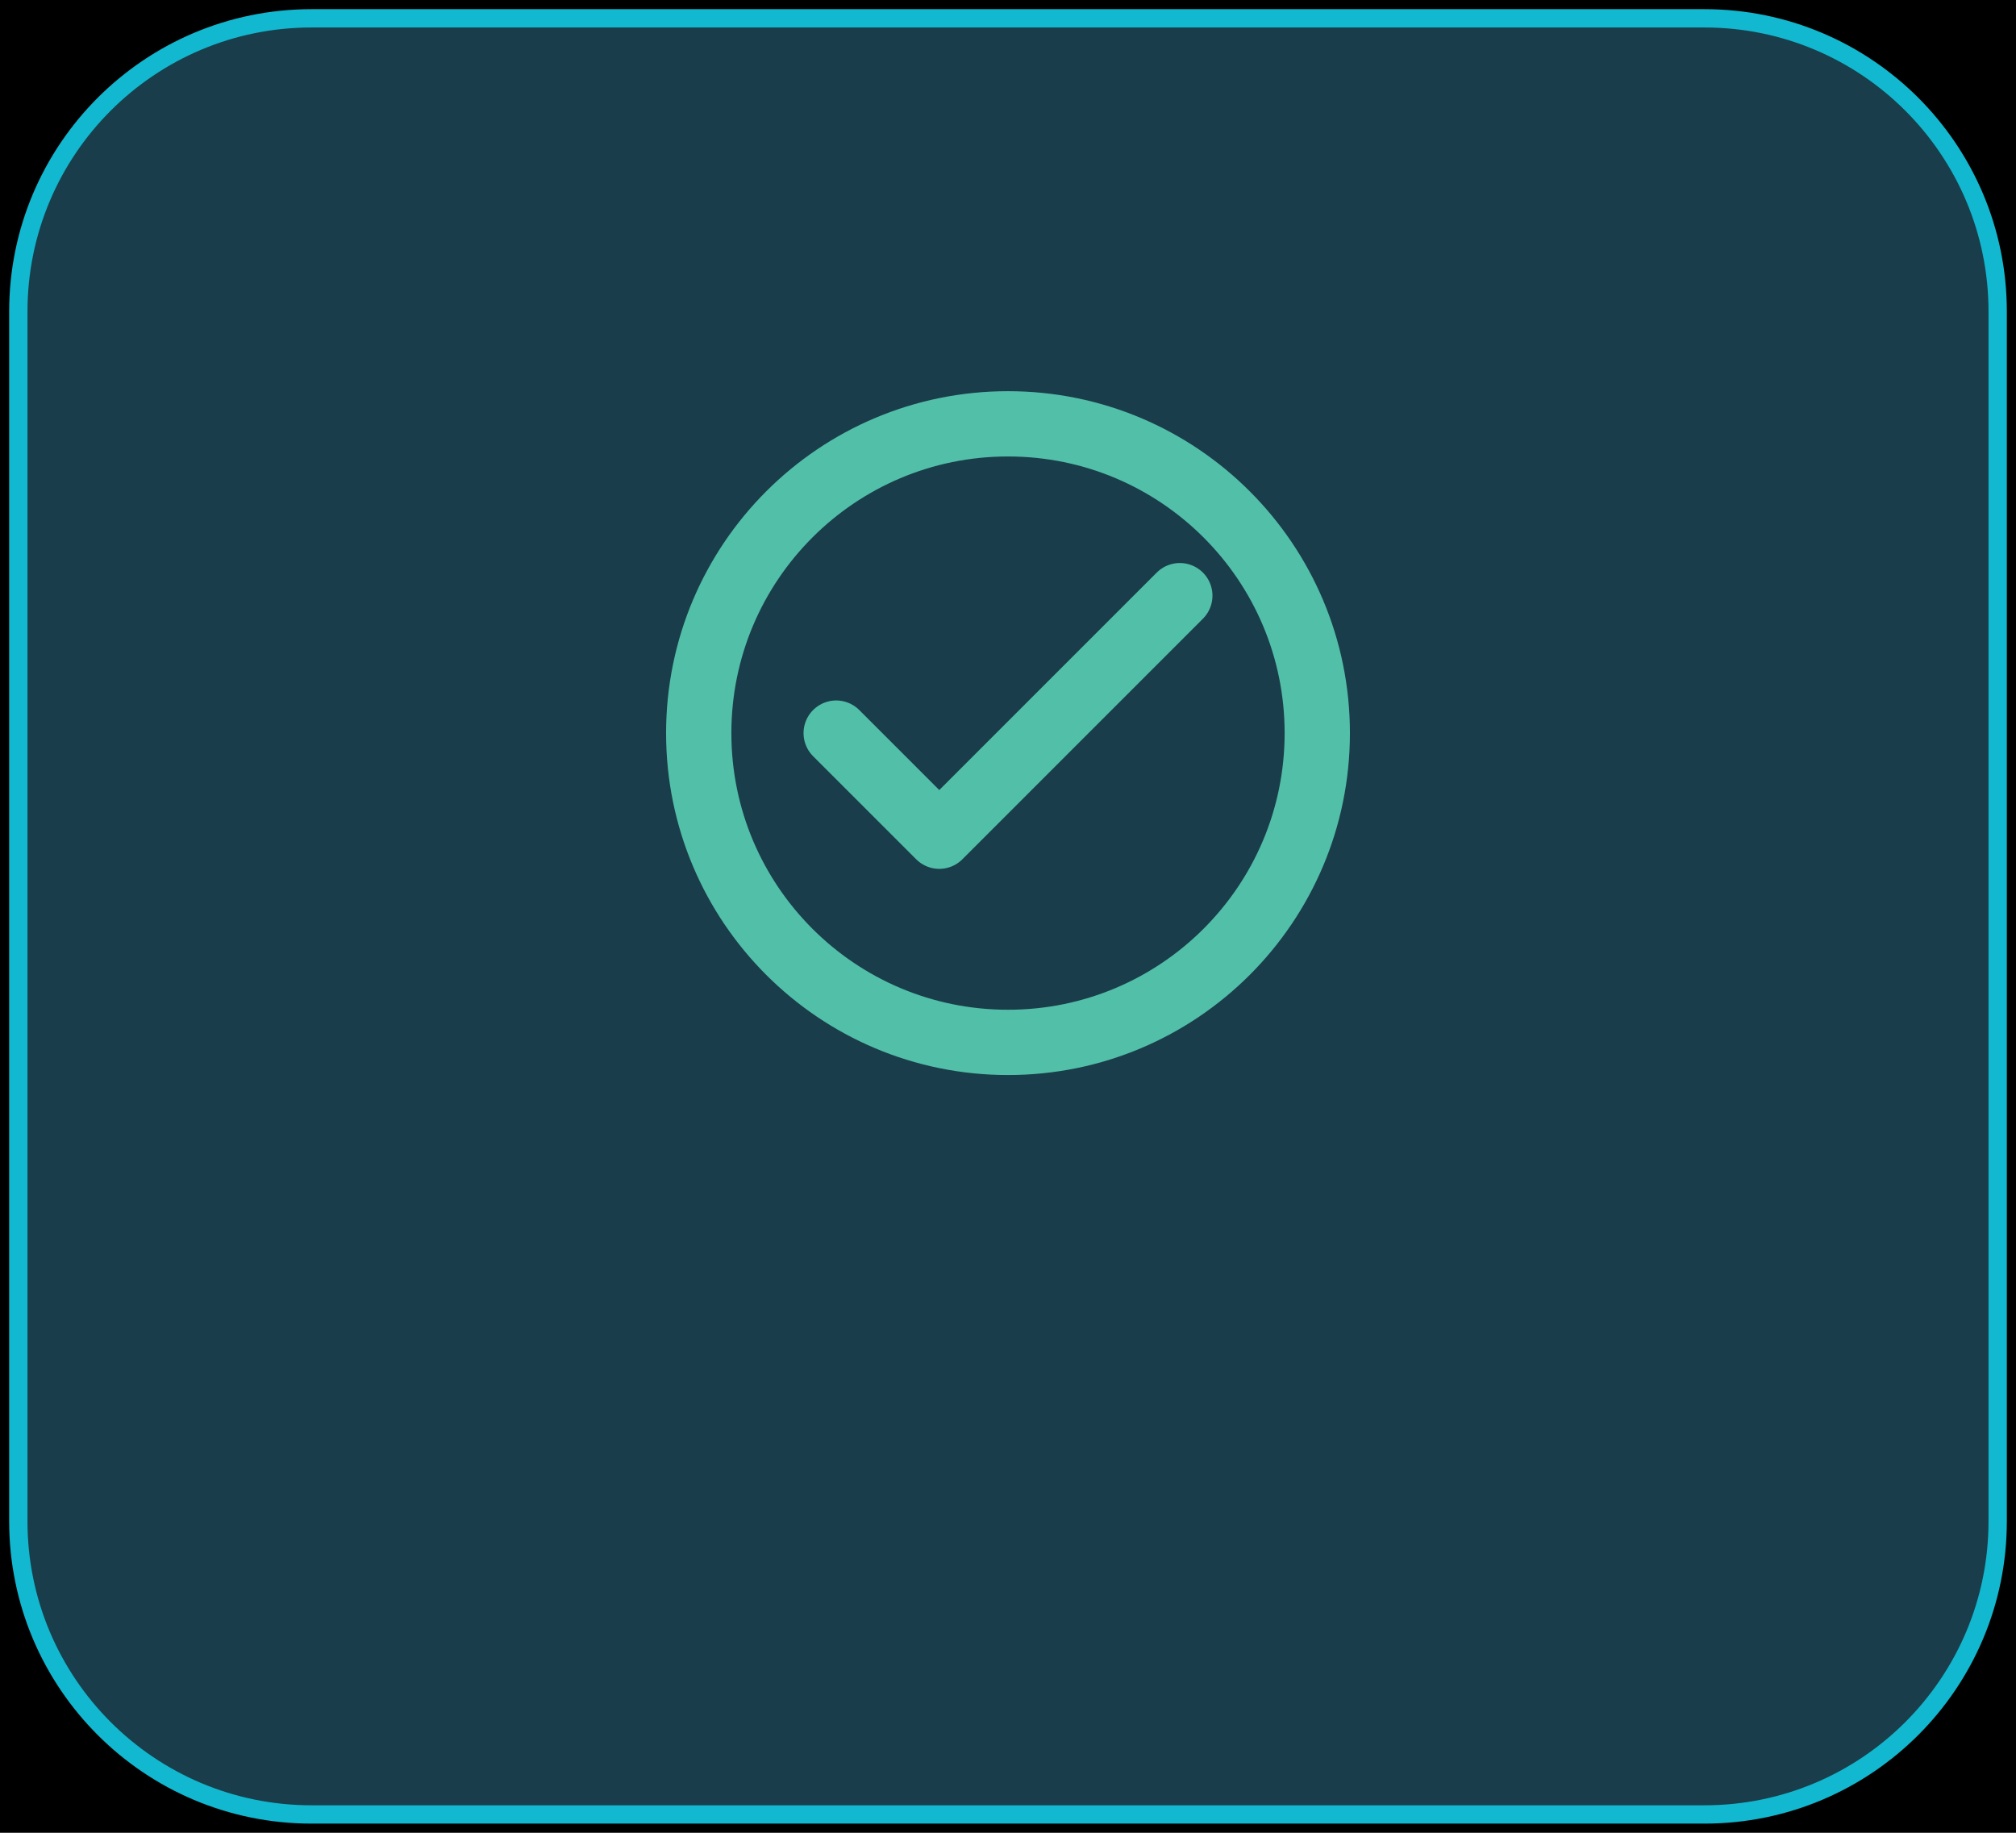
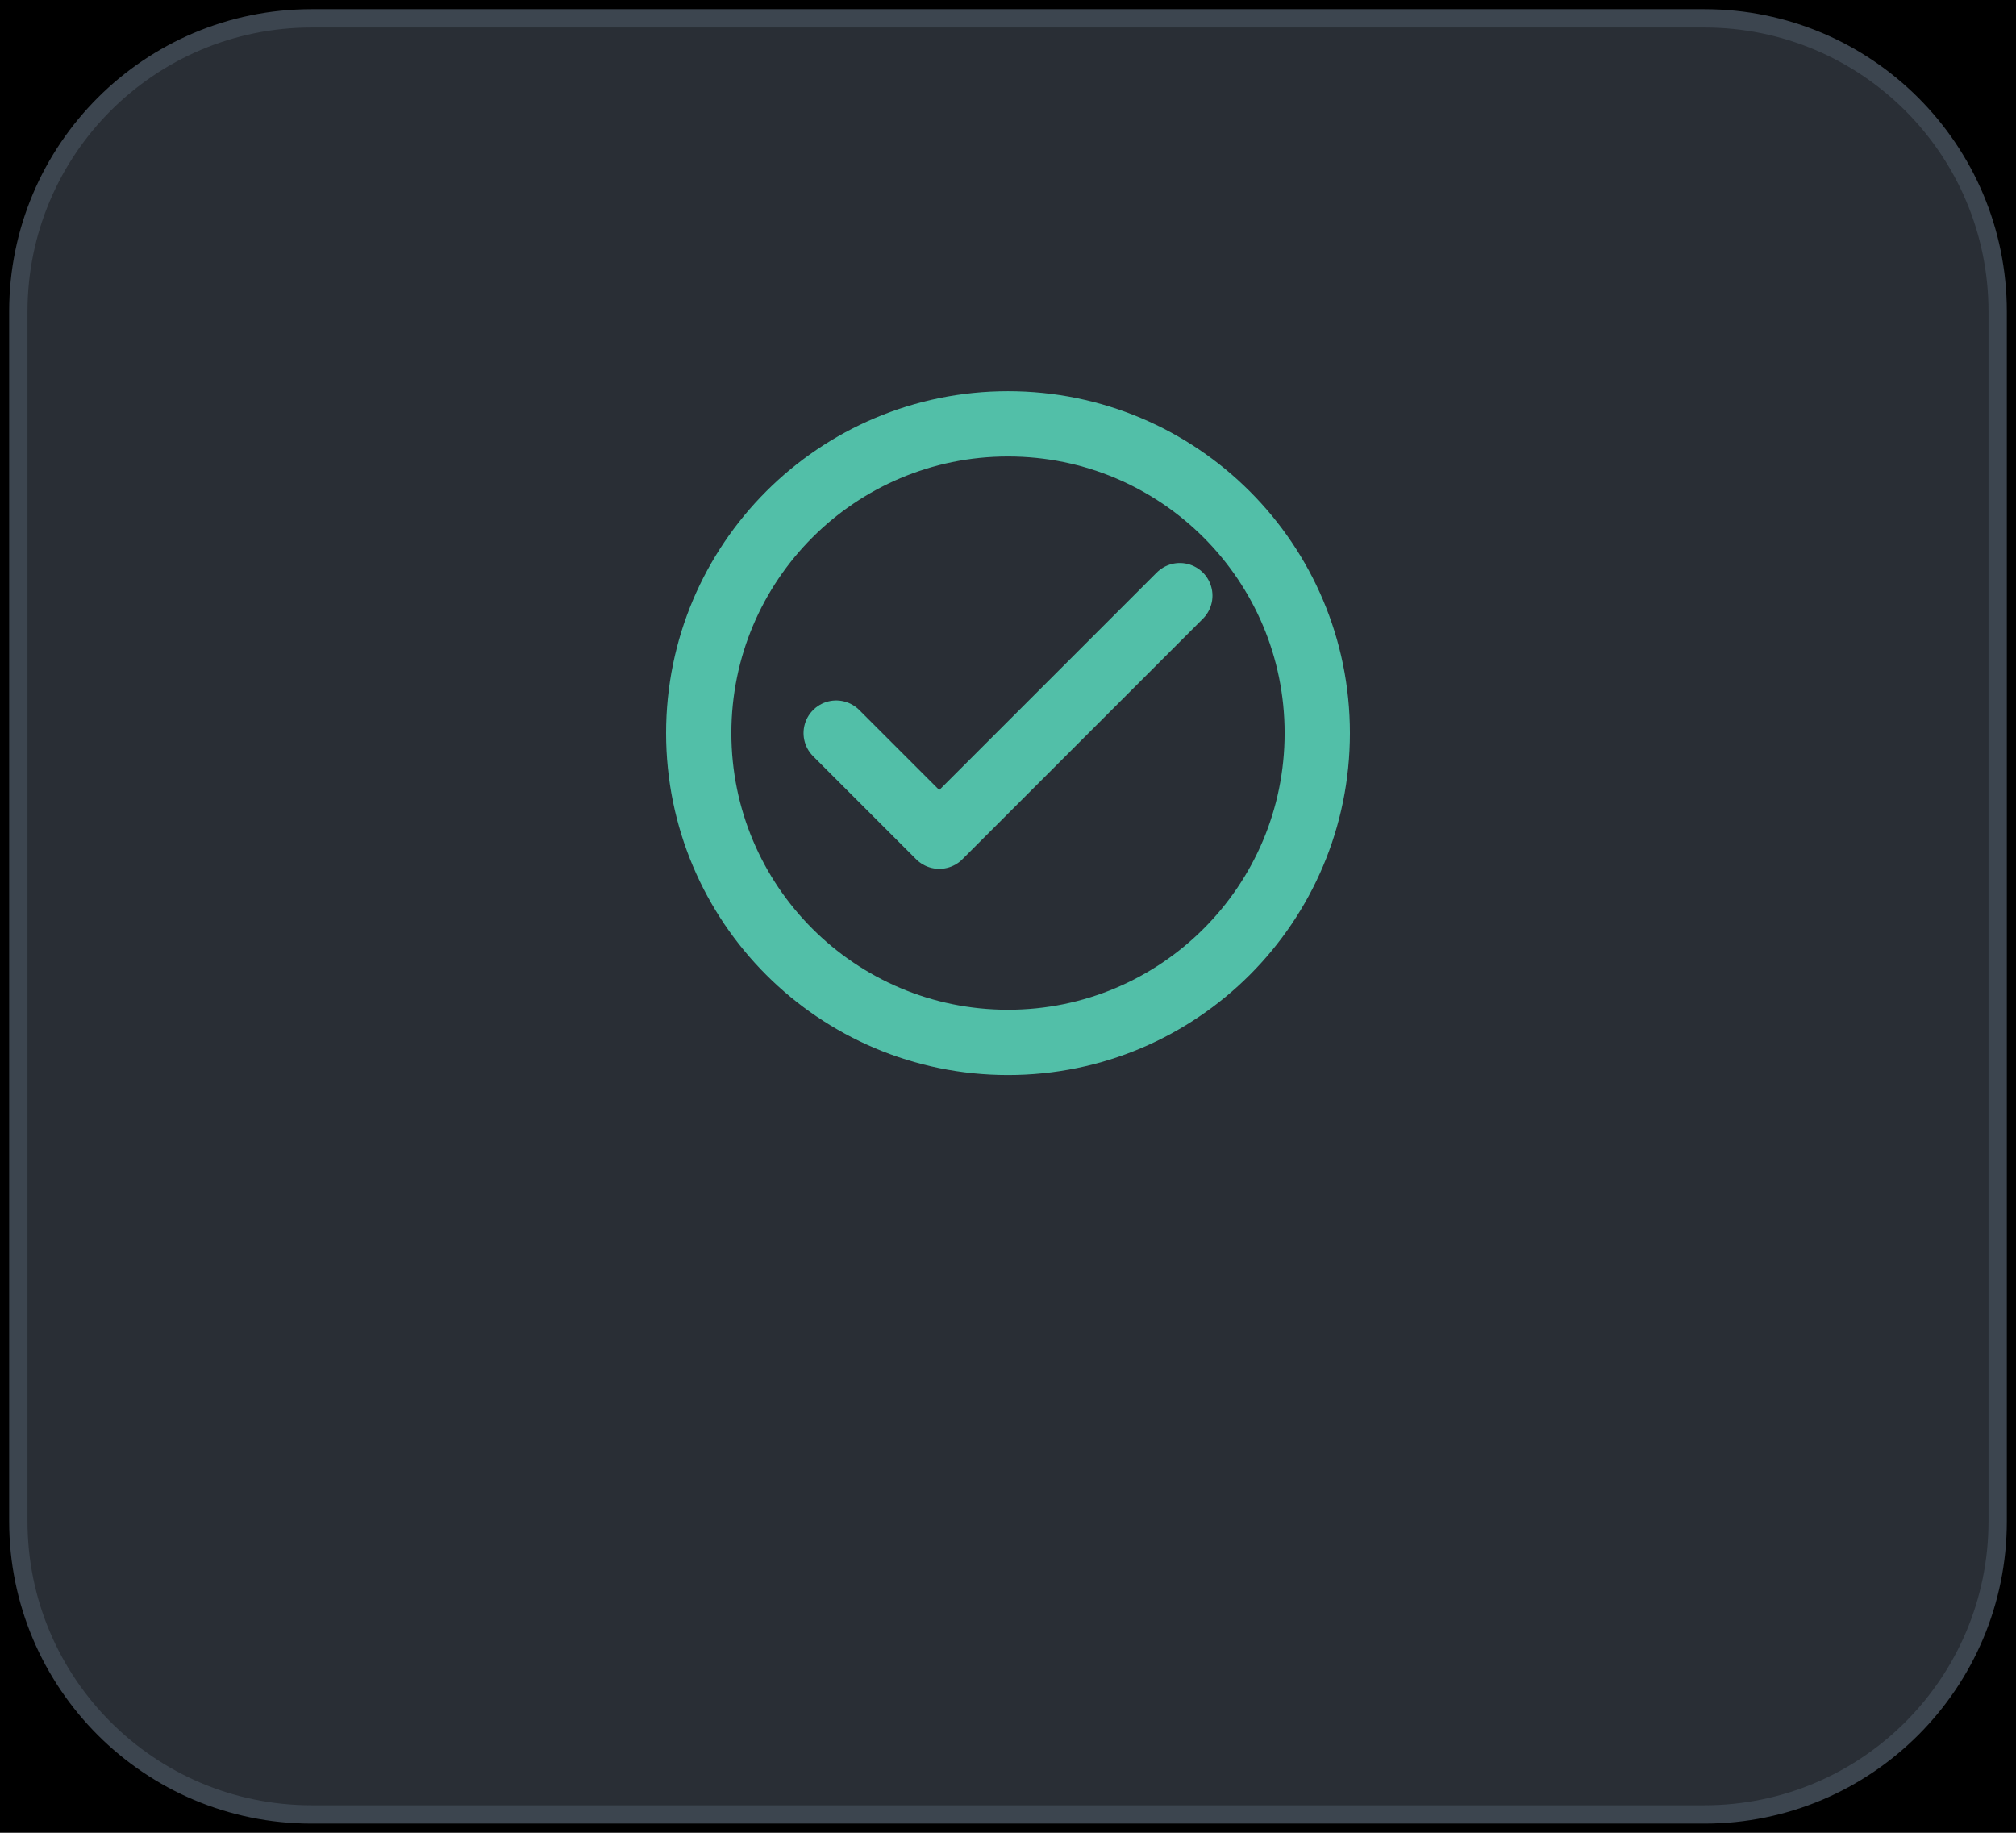
<svg xmlns="http://www.w3.org/2000/svg" width="110" height="100" viewBox="0 0 110 100">
  <rect width="110" height="100" fill="#000" />
-   <rect x="1" y="1" width="108" height="98" rx="16" fill="#193d4a" stroke="#11b8cf" />
+   <rect x="1" y="1" width="108" height="98" rx="16" fill="#292e35" stroke="#3c454f" />
  <g transform="translate(32.5,17.5) scale(1.875)" fill="none" stroke="#52bfa8" stroke-width="1.9" stroke-linecap="round" stroke-linejoin="round">
    <circle cx="12" cy="12" r="9" />
    <path d="m7 12 3 3 7-7" />
  </g>
</svg>
